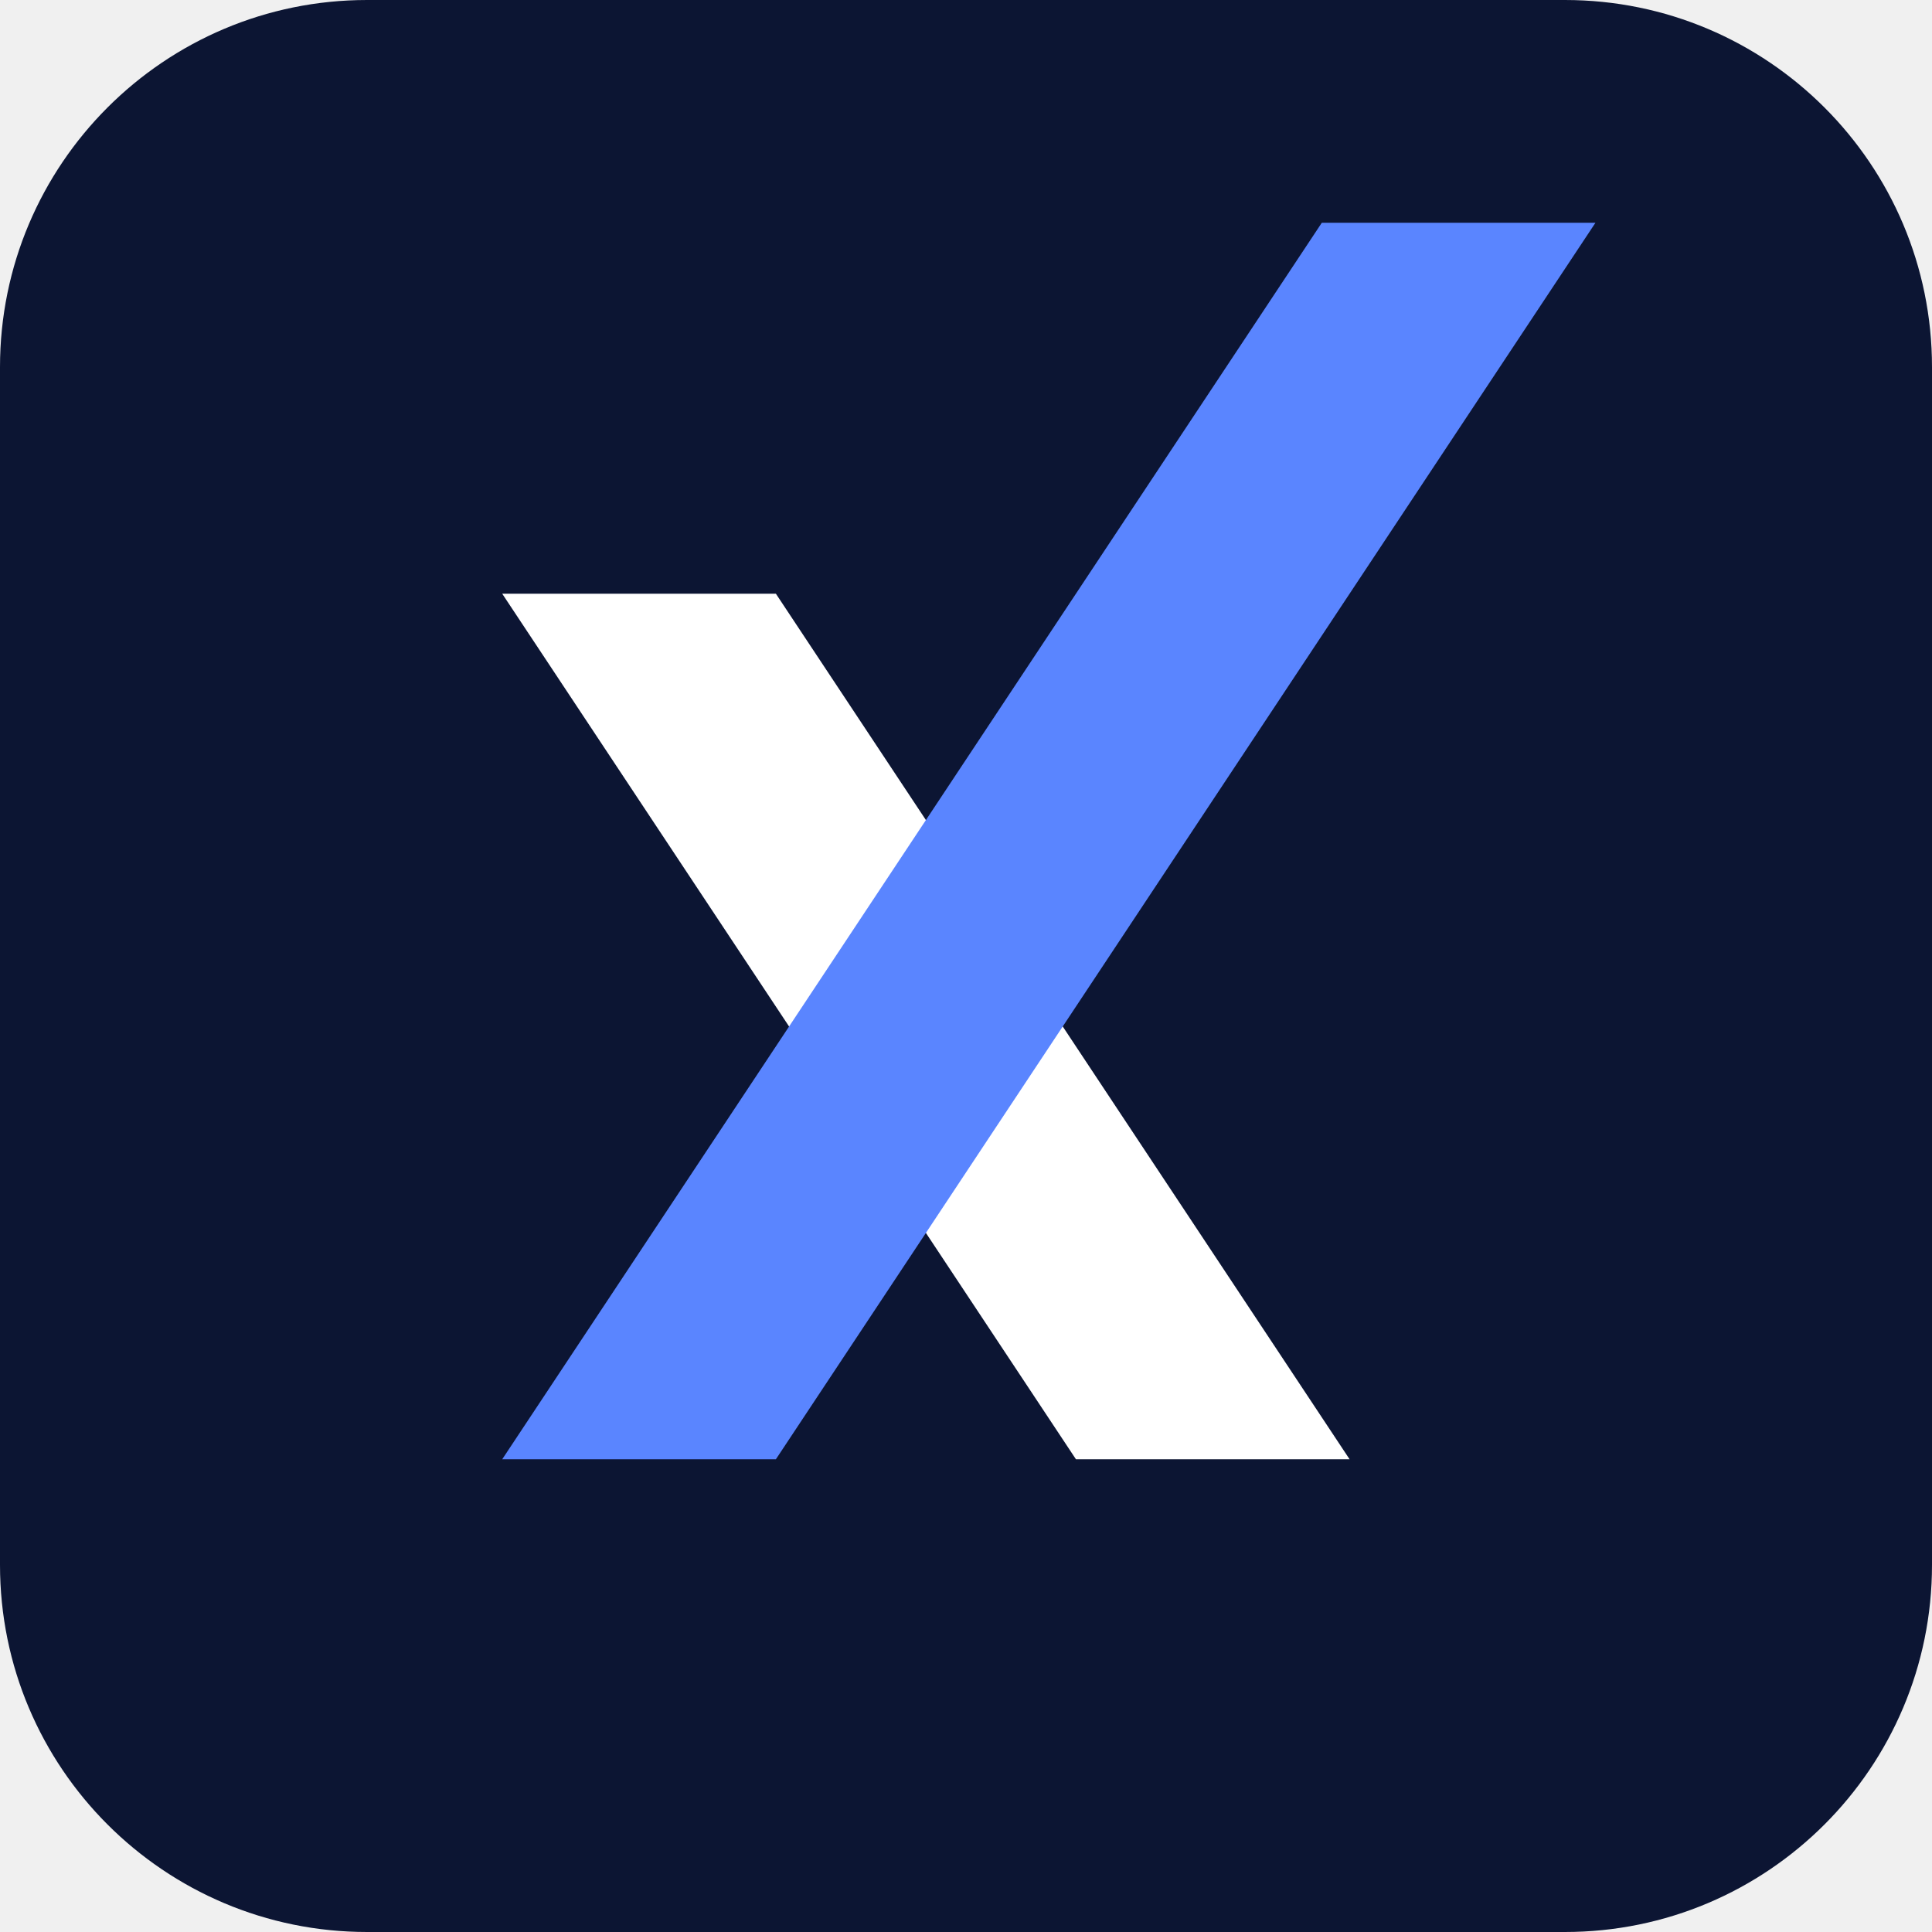
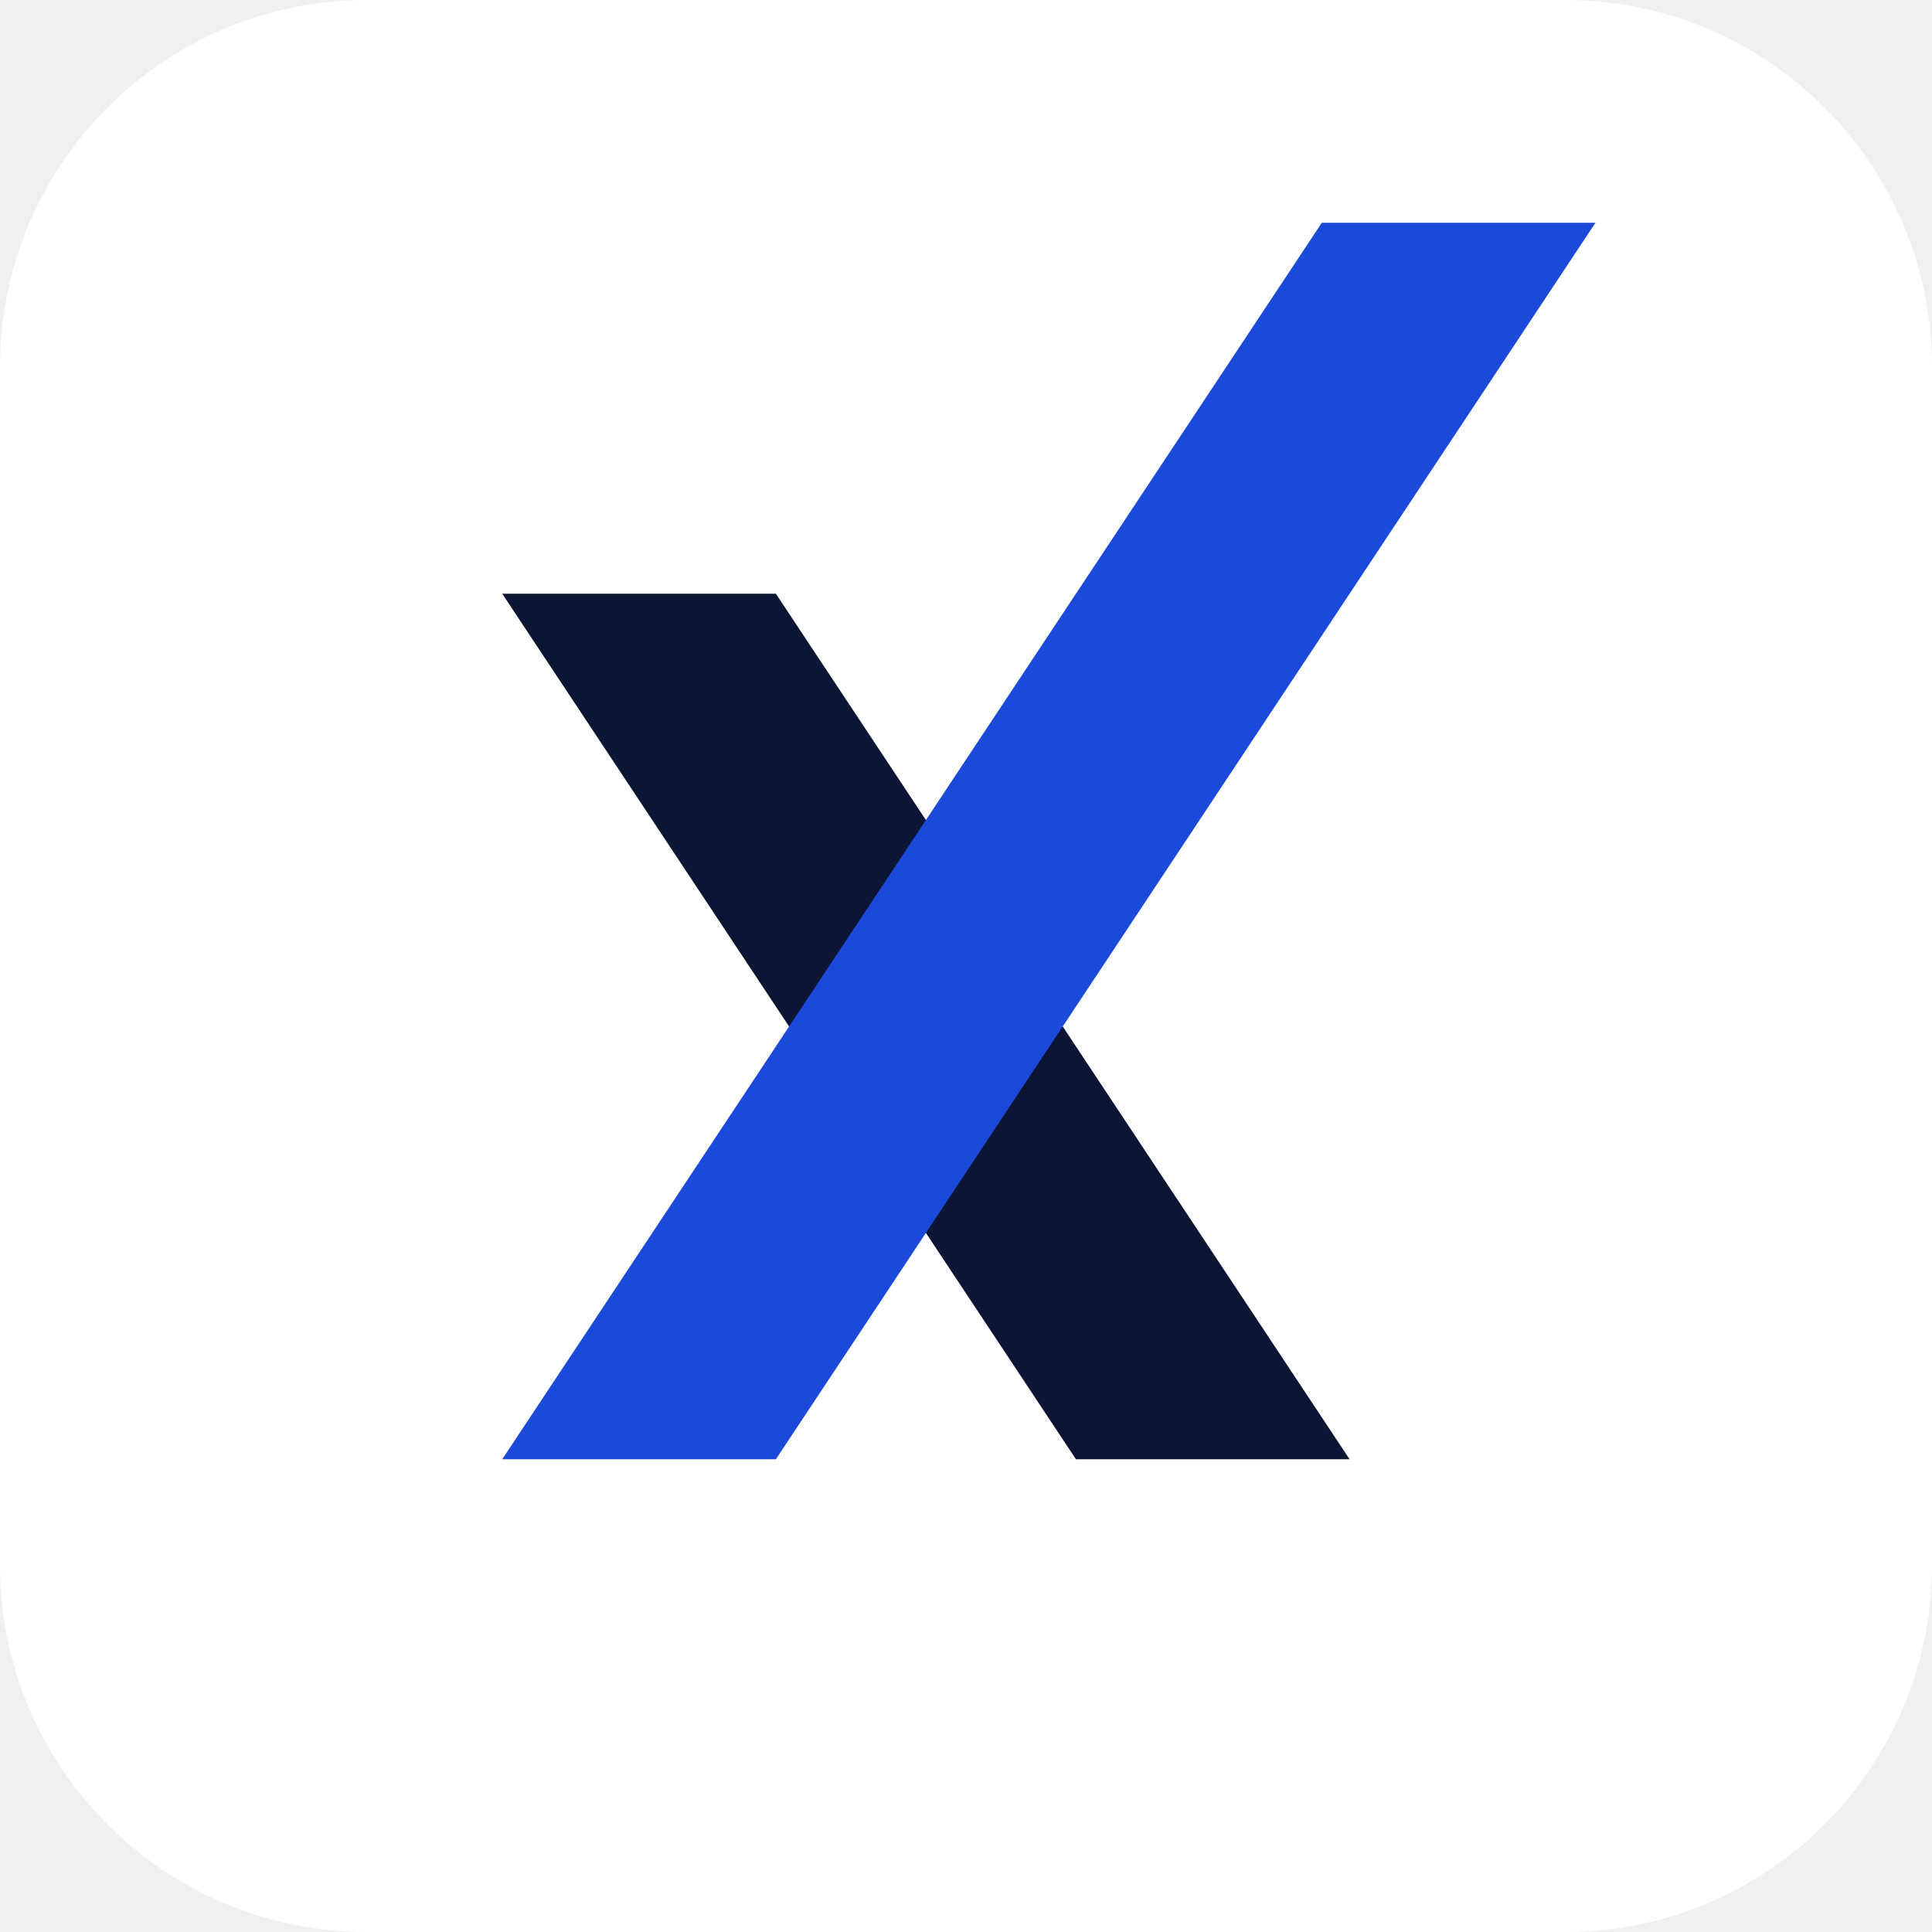
<svg xmlns="http://www.w3.org/2000/svg" viewBox="0 0 1000 1000" width="1000" height="1000" role="img" aria-label="Finex">
-   <rect width="1000" height="1000" rx="190" fill="#0C1533" />
-   <path fill="#FFFFFF" d="M259.95 307.31L401.6 307.31L698.54 755.31L556.9 755.31Z" />
-   <path fill="#5A85FF" d="M259.95 755.31L401.6 755.31L825.8 115.31L684.16 115.31Z" />
+   <rect width="1000" height="1000" rx="190" fill="#FFFFFF" />
+   <path fill="#0C1533" d="M259.95 307.31L401.6 307.31L698.54 755.31L556.9 755.31Z" />
+   <path fill="#1B49D9" d="M259.95 755.31L401.6 755.31L825.8 115.31L684.16 115.31Z" />
</svg>
